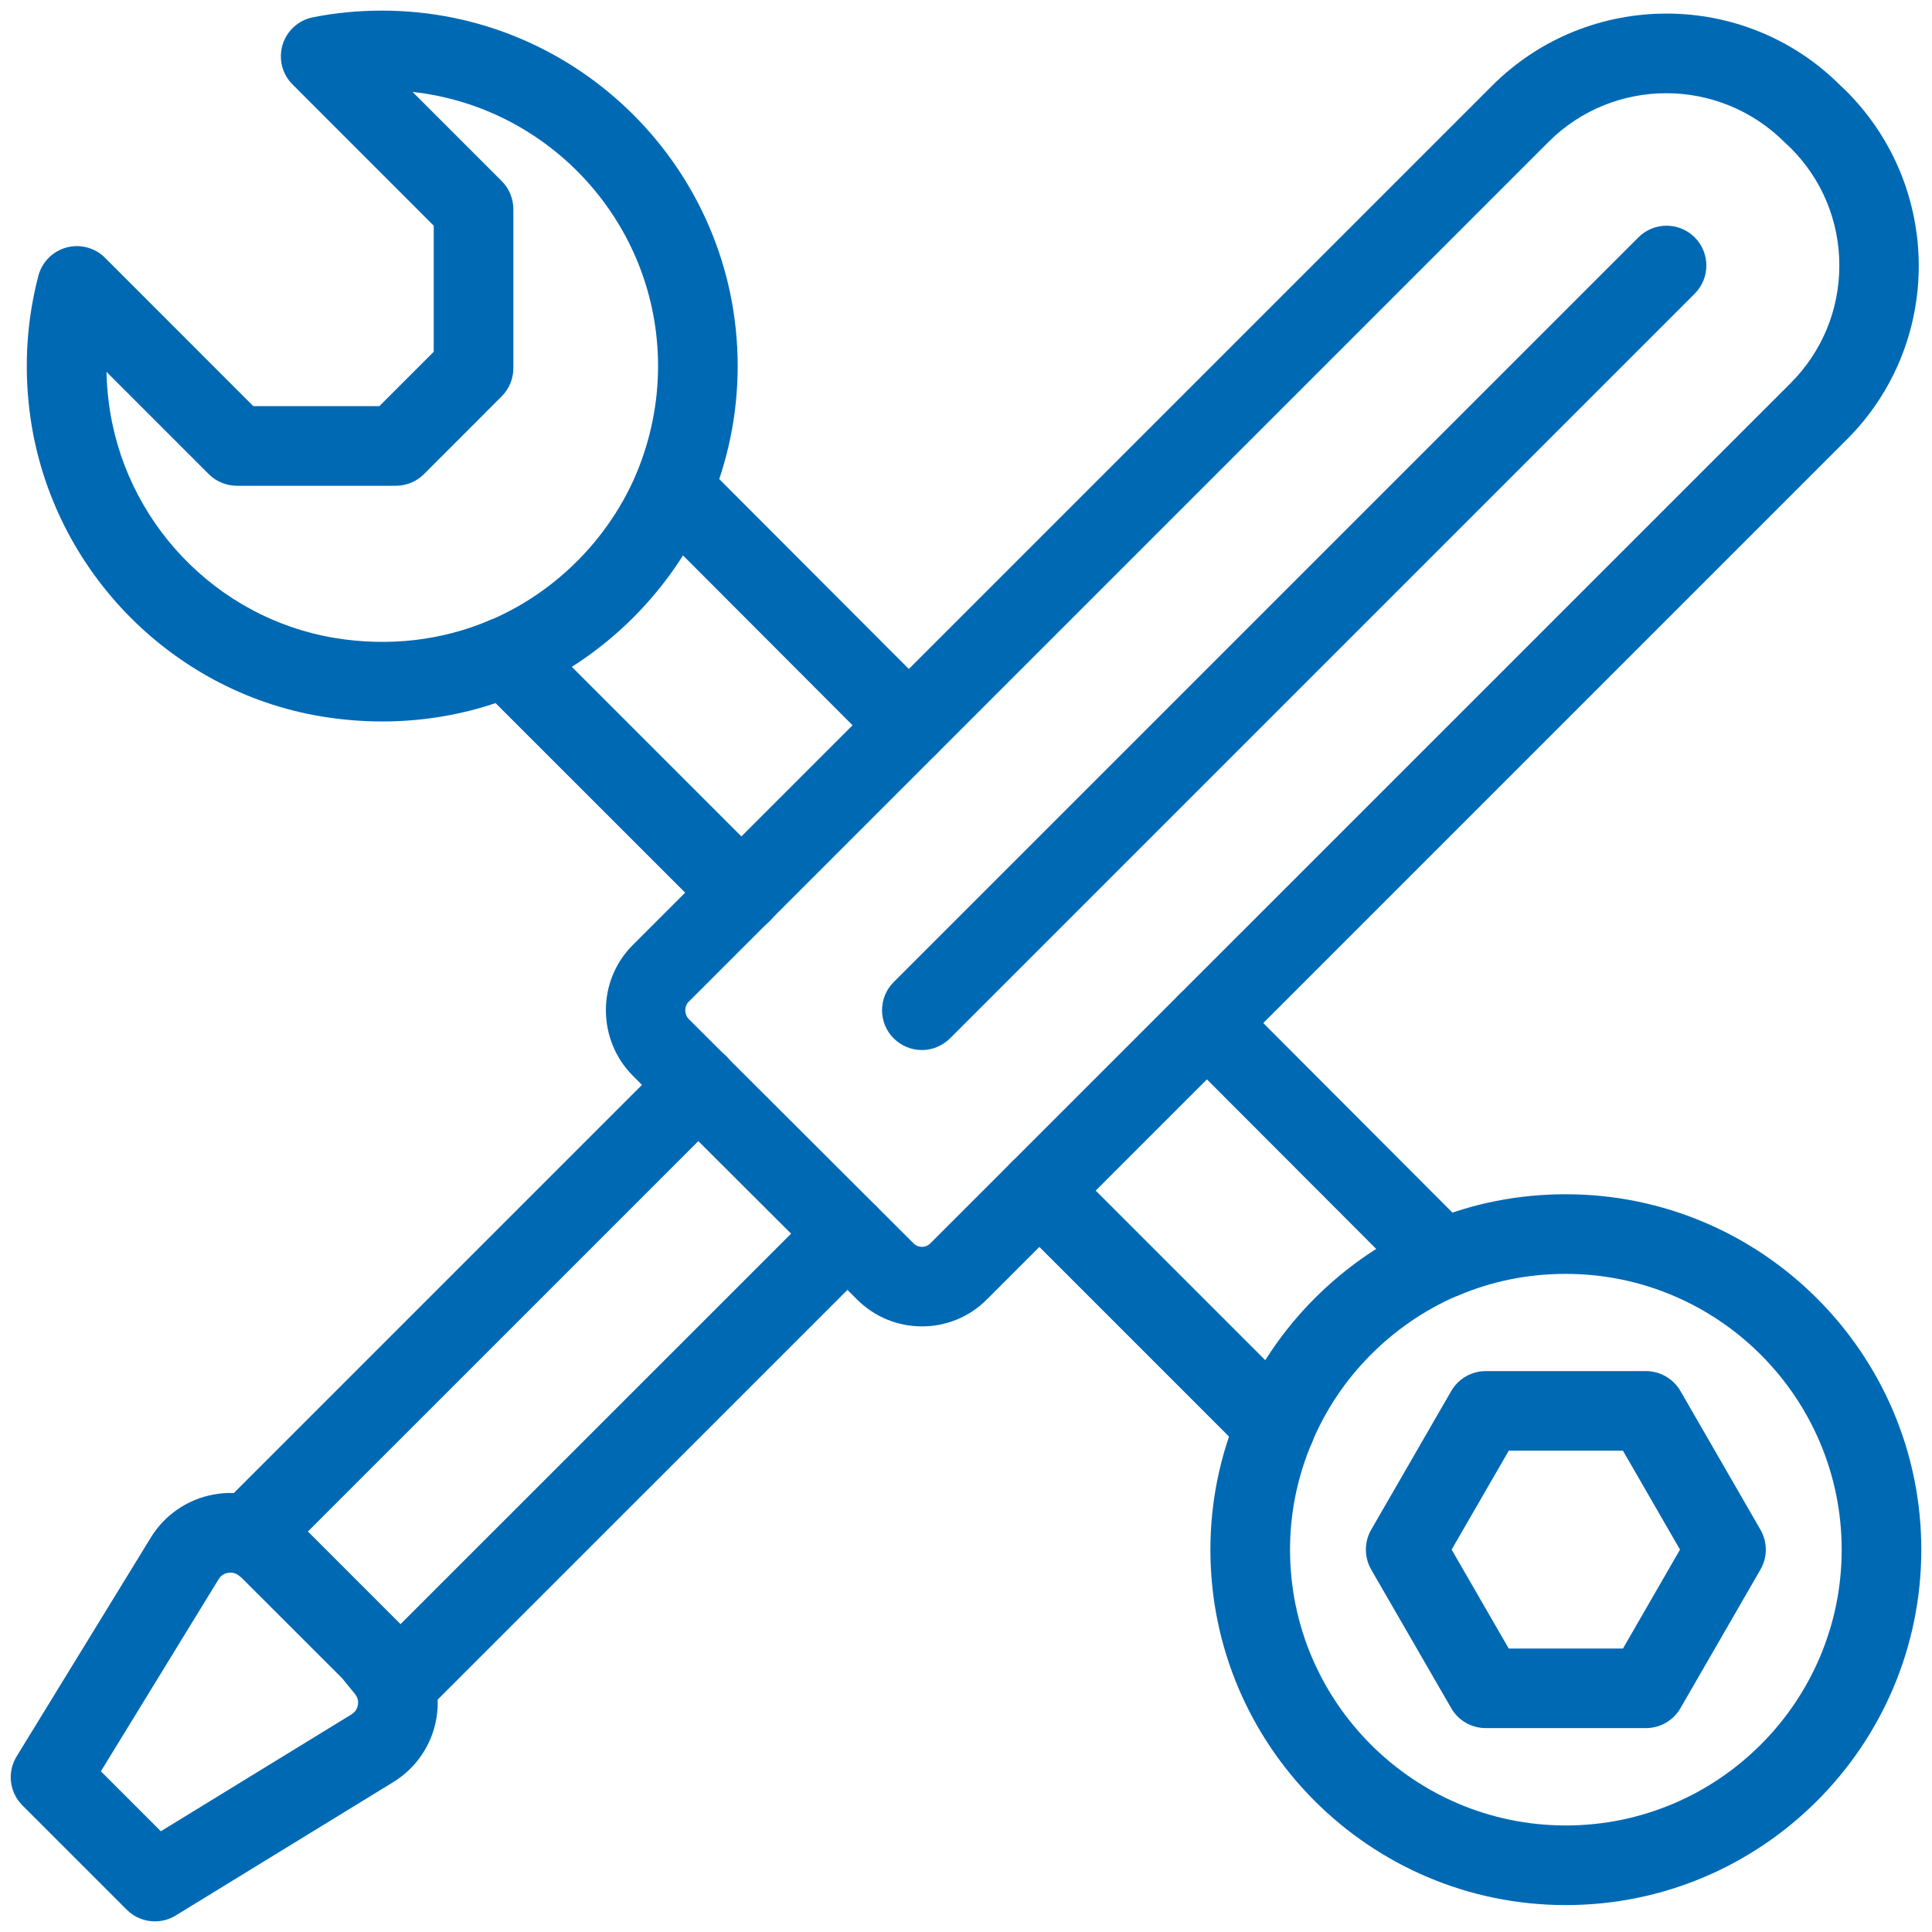
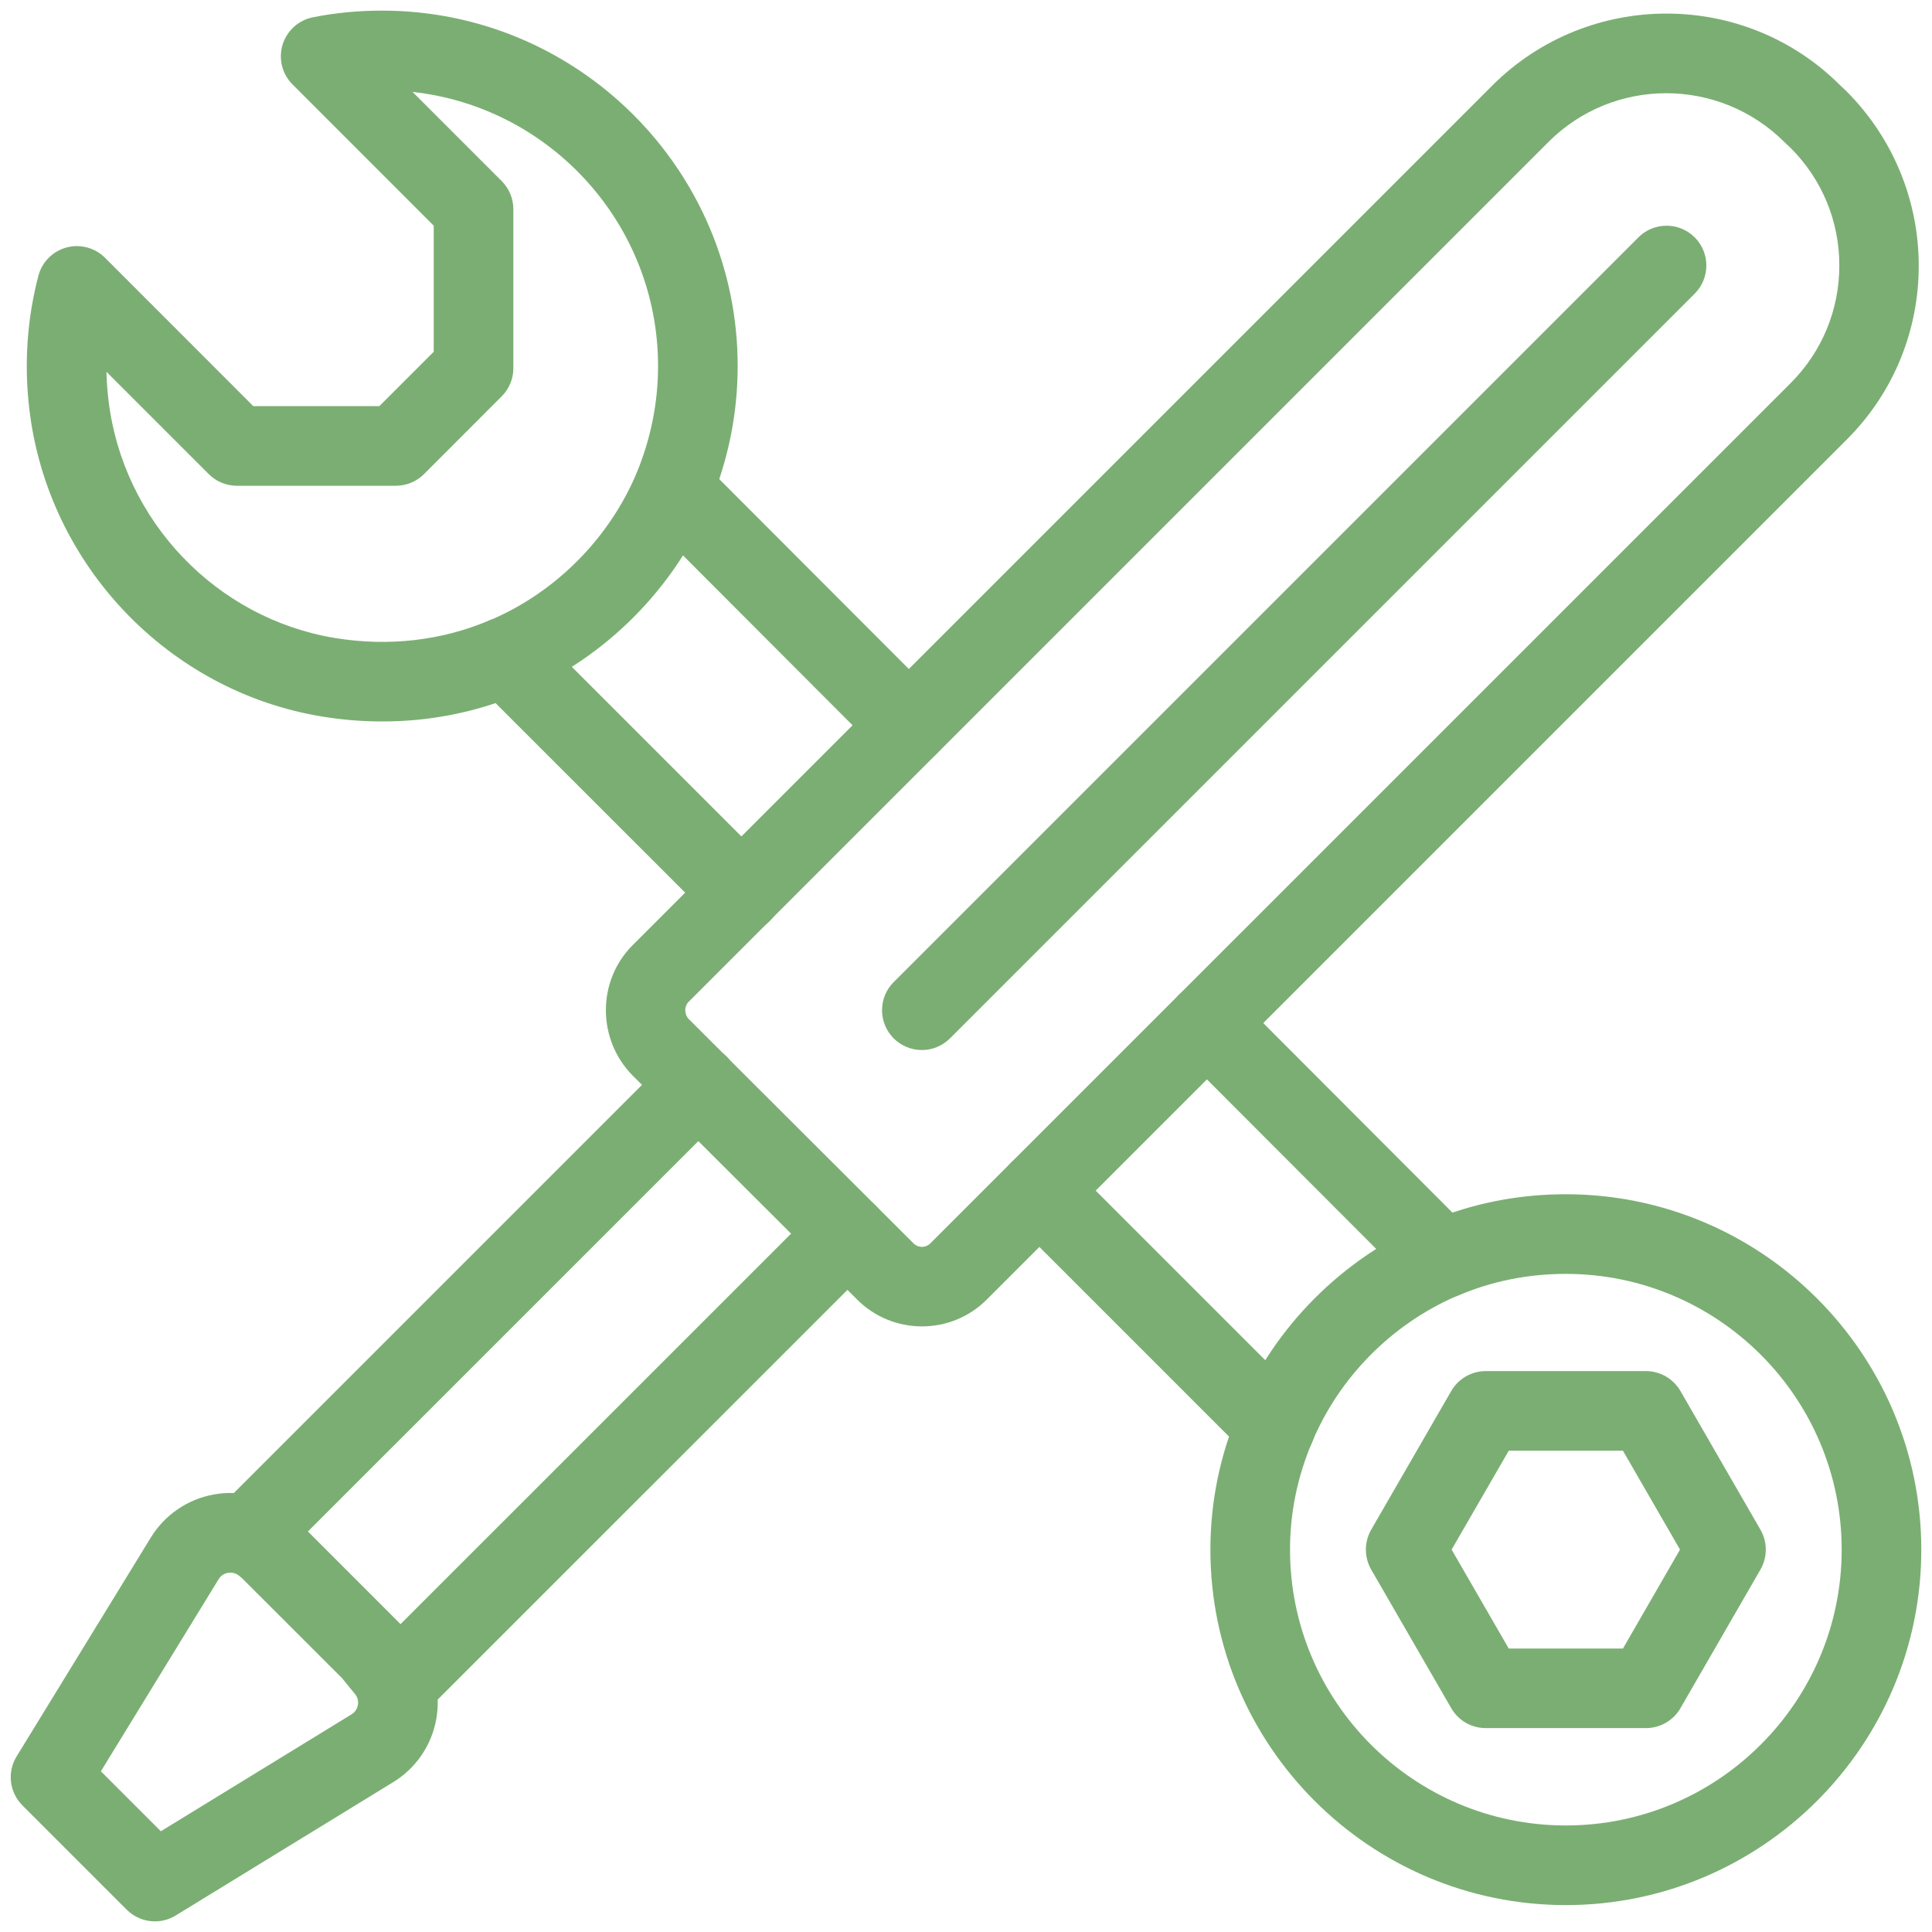
<svg xmlns="http://www.w3.org/2000/svg" width="28" height="28" viewBox="0 0 28 28" fill="none">
-   <path d="M22.693 27.61C19.853 27.61 17.542 25.299 17.542 22.459C17.542 21.766 17.681 21.089 17.954 20.448C18.464 19.233 19.457 18.235 20.677 17.714C20.694 17.707 20.71 17.701 20.727 17.696C21.346 17.438 22.007 17.308 22.693 17.308C25.534 17.308 27.845 19.619 27.845 22.459C27.845 25.299 25.534 27.61 22.693 27.61ZM21.091 18.792C20.162 19.2 19.407 19.966 19.017 20.898C18.804 21.398 18.696 21.922 18.696 22.459C18.696 24.663 20.489 26.456 22.693 26.456C24.898 26.456 26.691 24.663 26.691 22.459C26.691 20.255 24.898 18.462 22.693 18.462C22.147 18.462 21.623 18.567 21.136 18.775C21.121 18.782 21.106 18.787 21.091 18.792Z" fill="#0069B4" />
-   <path d="M5.541 10.456C5.25 10.456 4.957 10.432 4.664 10.384C2.441 10.018 0.699 8.192 0.427 5.945C0.347 5.285 0.391 4.63 0.556 3.998C0.608 3.798 0.763 3.642 0.963 3.587C1.162 3.533 1.376 3.59 1.522 3.736L3.671 5.886H5.498L6.286 5.098V3.271L4.24 1.224C4.089 1.074 4.034 0.853 4.095 0.649C4.157 0.446 4.326 0.292 4.534 0.251C4.856 0.186 5.194 0.154 5.539 0.154C8.38 0.154 10.691 2.465 10.691 5.305C10.691 5.992 10.555 6.667 10.286 7.311C9.768 8.534 8.773 9.531 7.556 10.05C7.539 10.057 7.522 10.063 7.505 10.069C6.886 10.326 6.22 10.456 5.541 10.456ZM7.329 9.519H7.335H7.329ZM1.543 5.389C1.546 5.528 1.556 5.667 1.573 5.806C1.783 7.548 3.132 8.962 4.852 9.246C5.628 9.374 6.404 9.285 7.097 8.989C7.112 8.982 7.127 8.976 7.143 8.971C8.07 8.564 8.827 7.798 9.223 6.864C9.431 6.364 9.537 5.839 9.537 5.305C9.537 3.249 7.977 1.551 5.979 1.332L7.271 2.624C7.379 2.732 7.44 2.879 7.44 3.032V5.337C7.44 5.489 7.379 5.636 7.271 5.744L6.145 6.871C6.037 6.979 5.89 7.04 5.737 7.04H3.433C3.28 7.04 3.133 6.979 3.025 6.871L1.543 5.389Z" fill="#0069B4" />
-   <path d="M20.902 18.819C20.754 18.819 20.607 18.763 20.494 18.65L17.084 15.235C16.859 15.009 16.86 14.644 17.085 14.419C17.311 14.194 17.676 14.193 17.901 14.419L21.31 17.835C21.536 18.06 21.535 18.425 21.31 18.651C21.197 18.763 21.05 18.819 20.902 18.819Z" fill="#0069B4" />
-   <path d="M13.171 11.089C13.023 11.089 12.876 11.032 12.763 10.919L9.348 7.498C9.122 7.272 9.123 6.907 9.348 6.682C9.574 6.457 9.939 6.457 10.164 6.683L13.579 10.104C13.805 10.33 13.804 10.695 13.579 10.92C13.466 11.032 13.319 11.089 13.171 11.089Z" fill="#0069B4" />
-   <path d="M10.748 13.517C10.601 13.517 10.453 13.461 10.341 13.348L6.919 9.927C6.694 9.702 6.694 9.337 6.919 9.112C7.145 8.886 7.51 8.886 7.735 9.112L11.156 12.533C11.382 12.758 11.382 13.123 11.156 13.348C11.044 13.461 10.896 13.517 10.748 13.517Z" fill="#0069B4" />
-   <path d="M18.485 21.254C18.337 21.254 18.19 21.198 18.077 21.085L14.656 17.664C14.431 17.438 14.431 17.073 14.656 16.848C14.881 16.623 15.246 16.623 15.472 16.848L18.893 20.269C19.118 20.494 19.118 20.86 18.893 21.085C18.78 21.198 18.632 21.254 18.485 21.254Z" fill="#0069B4" />
-   <path d="M23.854 25.045H21.533C21.326 25.045 21.136 24.936 21.033 24.757L19.872 22.747C19.77 22.568 19.77 22.348 19.872 22.17L21.033 20.159C21.136 19.981 21.326 19.871 21.533 19.871H23.854C24.06 19.871 24.25 19.981 24.354 20.159L25.514 22.17C25.617 22.348 25.617 22.568 25.514 22.747L24.354 24.757C24.25 24.936 24.06 25.045 23.854 25.045ZM21.866 23.892H23.521L24.348 22.458L23.521 21.025H21.866L21.038 22.458L21.866 23.892Z" fill="#0069B4" />
-   <path d="M13.362 19.223C13.022 19.223 12.682 19.094 12.423 18.835L9.165 15.584C8.654 15.062 8.654 14.223 9.159 13.708L21.631 1.236C23.023 -0.15 25.284 -0.149 26.669 1.236L26.755 1.317C28.157 2.718 28.157 4.979 26.767 6.368L14.3 18.835C14.041 19.094 13.702 19.223 13.362 19.223ZM24.148 1.351C23.531 1.351 22.915 1.586 22.446 2.053L9.978 14.521C9.915 14.586 9.915 14.7 9.983 14.77L13.239 18.019C13.307 18.088 13.416 18.088 13.484 18.019L25.952 5.552C26.406 5.097 26.657 4.492 26.657 3.848C26.657 3.204 26.406 2.599 25.952 2.145L25.866 2.064C25.39 1.588 24.768 1.351 24.148 1.351Z" fill="#0069B4" />
-   <path d="M2.245 27.846C2.096 27.846 1.948 27.788 1.837 27.677L0.325 26.165C0.136 25.976 0.101 25.683 0.241 25.455L2.186 22.283C2.386 21.956 2.717 21.729 3.094 21.66C3.47 21.589 3.86 21.685 4.164 21.919C4.241 21.979 4.283 22.015 4.321 22.054L5.775 23.508C5.805 23.538 5.834 23.57 5.862 23.604L6.039 23.822C6.286 24.124 6.39 24.518 6.325 24.902C6.26 25.287 6.032 25.624 5.699 25.828L2.546 27.761C2.453 27.818 2.349 27.846 2.245 27.846ZM1.462 25.671L2.331 26.54L5.096 24.845C5.162 24.804 5.181 24.742 5.187 24.709C5.193 24.676 5.195 24.612 5.145 24.551L4.959 24.323L3.505 22.87C3.504 22.869 3.459 22.833 3.459 22.832C3.398 22.786 3.336 22.79 3.302 22.795C3.27 22.801 3.209 22.82 3.169 22.886L1.462 25.671Z" fill="#0069B4" />
-   <path d="M3.647 22.772C3.499 22.772 3.351 22.716 3.239 22.603C3.013 22.378 3.013 22.013 3.239 21.788L9.715 15.312C9.94 15.087 10.306 15.087 10.531 15.312C10.756 15.538 10.756 15.903 10.531 16.128L4.055 22.603C3.942 22.716 3.794 22.772 3.647 22.772Z" fill="#0069B4" />
-   <path d="M5.805 24.931C5.658 24.931 5.51 24.875 5.397 24.762C5.172 24.537 5.172 24.171 5.397 23.946L11.873 17.471C12.099 17.246 12.464 17.246 12.689 17.471C12.915 17.697 12.915 18.062 12.689 18.287L6.213 24.762C6.1 24.875 5.953 24.931 5.805 24.931Z" fill="#0069B4" />
-   <path d="M13.36 15.218C13.213 15.218 13.065 15.161 12.952 15.049C12.727 14.823 12.727 14.458 12.952 14.233L23.745 3.44C23.97 3.215 24.335 3.215 24.561 3.44C24.786 3.665 24.786 4.031 24.561 4.256L13.768 15.049C13.655 15.161 13.508 15.218 13.36 15.218Z" fill="#0069B4" />
+   <path d="M22.693 27.61C19.853 27.61 17.542 25.299 17.542 22.459C17.542 21.766 17.681 21.089 17.954 20.448C18.464 19.233 19.457 18.235 20.677 17.714C20.694 17.707 20.71 17.701 20.727 17.696C21.346 17.438 22.007 17.308 22.693 17.308C25.534 17.308 27.845 19.619 27.845 22.459C27.845 25.299 25.534 27.61 22.693 27.61ZM21.091 18.792C20.162 19.2 19.407 19.966 19.017 20.898C18.804 21.398 18.696 21.922 18.696 22.459C18.696 24.663 20.489 26.456 22.693 26.456C24.898 26.456 26.691 24.663 26.691 22.459C26.691 20.255 24.898 18.462 22.693 18.462C22.147 18.462 21.623 18.567 21.136 18.775C21.121 18.782 21.106 18.787 21.091 18.792Z" fill="#7bae73" />
+   <path d="M5.541 10.456C5.25 10.456 4.957 10.432 4.664 10.384C2.441 10.018 0.699 8.192 0.427 5.945C0.347 5.285 0.391 4.63 0.556 3.998C0.608 3.798 0.763 3.642 0.963 3.587C1.162 3.533 1.376 3.59 1.522 3.736L3.671 5.886H5.498L6.286 5.098V3.271L4.24 1.224C4.089 1.074 4.034 0.853 4.095 0.649C4.157 0.446 4.326 0.292 4.534 0.251C4.856 0.186 5.194 0.154 5.539 0.154C8.38 0.154 10.691 2.465 10.691 5.305C10.691 5.992 10.555 6.667 10.286 7.311C9.768 8.534 8.773 9.531 7.556 10.05C7.539 10.057 7.522 10.063 7.505 10.069C6.886 10.326 6.22 10.456 5.541 10.456ZM7.329 9.519H7.335H7.329ZM1.543 5.389C1.546 5.528 1.556 5.667 1.573 5.806C1.783 7.548 3.132 8.962 4.852 9.246C5.628 9.374 6.404 9.285 7.097 8.989C7.112 8.982 7.127 8.976 7.143 8.971C8.07 8.564 8.827 7.798 9.223 6.864C9.431 6.364 9.537 5.839 9.537 5.305C9.537 3.249 7.977 1.551 5.979 1.332L7.271 2.624C7.379 2.732 7.44 2.879 7.44 3.032V5.337C7.44 5.489 7.379 5.636 7.271 5.744L6.145 6.871C6.037 6.979 5.89 7.04 5.737 7.04H3.433C3.28 7.04 3.133 6.979 3.025 6.871L1.543 5.389Z" fill="#7bae73" />
+   <path d="M20.902 18.819C20.754 18.819 20.607 18.763 20.494 18.65L17.084 15.235C16.859 15.009 16.86 14.644 17.085 14.419C17.311 14.194 17.676 14.193 17.901 14.419L21.31 17.835C21.536 18.06 21.535 18.425 21.31 18.651C21.197 18.763 21.05 18.819 20.902 18.819Z" fill="#7bae73" />
+   <path d="M13.171 11.089C13.023 11.089 12.876 11.032 12.763 10.919L9.348 7.498C9.122 7.272 9.123 6.907 9.348 6.682C9.574 6.457 9.939 6.457 10.164 6.683L13.579 10.104C13.805 10.33 13.804 10.695 13.579 10.92C13.466 11.032 13.319 11.089 13.171 11.089Z" fill="#7bae73" />
+   <path d="M10.748 13.517C10.601 13.517 10.453 13.461 10.341 13.348L6.919 9.927C6.694 9.702 6.694 9.337 6.919 9.112C7.145 8.886 7.51 8.886 7.735 9.112L11.156 12.533C11.382 12.758 11.382 13.123 11.156 13.348C11.044 13.461 10.896 13.517 10.748 13.517Z" fill="#7bae73" />
+   <path d="M18.485 21.254C18.337 21.254 18.19 21.198 18.077 21.085L14.656 17.664C14.431 17.438 14.431 17.073 14.656 16.848C14.881 16.623 15.246 16.623 15.472 16.848L18.893 20.269C19.118 20.494 19.118 20.86 18.893 21.085C18.78 21.198 18.632 21.254 18.485 21.254Z" fill="#7bae73" />
+   <path d="M23.854 25.045H21.533C21.326 25.045 21.136 24.936 21.033 24.757L19.872 22.747C19.77 22.568 19.77 22.348 19.872 22.17L21.033 20.159C21.136 19.981 21.326 19.871 21.533 19.871H23.854C24.06 19.871 24.25 19.981 24.354 20.159L25.514 22.17C25.617 22.348 25.617 22.568 25.514 22.747L24.354 24.757C24.25 24.936 24.06 25.045 23.854 25.045ZM21.866 23.892H23.521L24.348 22.458L23.521 21.025H21.866L21.038 22.458L21.866 23.892Z" fill="#7bae73" />
+   <path d="M13.362 19.223C13.022 19.223 12.682 19.094 12.423 18.835L9.165 15.584C8.654 15.062 8.654 14.223 9.159 13.708L21.631 1.236C23.023 -0.15 25.284 -0.149 26.669 1.236L26.755 1.317C28.157 2.718 28.157 4.979 26.767 6.368L14.3 18.835C14.041 19.094 13.702 19.223 13.362 19.223ZM24.148 1.351C23.531 1.351 22.915 1.586 22.446 2.053L9.978 14.521C9.915 14.586 9.915 14.7 9.983 14.77L13.239 18.019C13.307 18.088 13.416 18.088 13.484 18.019L25.952 5.552C26.406 5.097 26.657 4.492 26.657 3.848C26.657 3.204 26.406 2.599 25.952 2.145L25.866 2.064C25.39 1.588 24.768 1.351 24.148 1.351Z" fill="#7bae73" />
+   <path d="M2.245 27.846C2.096 27.846 1.948 27.788 1.837 27.677L0.325 26.165C0.136 25.976 0.101 25.683 0.241 25.455L2.186 22.283C2.386 21.956 2.717 21.729 3.094 21.66C3.47 21.589 3.86 21.685 4.164 21.919C4.241 21.979 4.283 22.015 4.321 22.054L5.775 23.508C5.805 23.538 5.834 23.57 5.862 23.604L6.039 23.822C6.286 24.124 6.39 24.518 6.325 24.902C6.26 25.287 6.032 25.624 5.699 25.828L2.546 27.761C2.453 27.818 2.349 27.846 2.245 27.846ZM1.462 25.671L2.331 26.54L5.096 24.845C5.162 24.804 5.181 24.742 5.187 24.709C5.193 24.676 5.195 24.612 5.145 24.551L4.959 24.323L3.505 22.87C3.504 22.869 3.459 22.833 3.459 22.832C3.398 22.786 3.336 22.79 3.302 22.795C3.27 22.801 3.209 22.82 3.169 22.886L1.462 25.671Z" fill="#7bae73" />
+   <path d="M3.647 22.772C3.499 22.772 3.351 22.716 3.239 22.603C3.013 22.378 3.013 22.013 3.239 21.788L9.715 15.312C9.94 15.087 10.306 15.087 10.531 15.312C10.756 15.538 10.756 15.903 10.531 16.128L4.055 22.603C3.942 22.716 3.794 22.772 3.647 22.772Z" fill="#7bae73" />
+   <path d="M5.805 24.931C5.658 24.931 5.51 24.875 5.397 24.762C5.172 24.537 5.172 24.171 5.397 23.946L11.873 17.471C12.099 17.246 12.464 17.246 12.689 17.471C12.915 17.697 12.915 18.062 12.689 18.287L6.213 24.762C6.1 24.875 5.953 24.931 5.805 24.931Z" fill="#7bae73" />
+   <path d="M13.36 15.218C13.213 15.218 13.065 15.161 12.952 15.049C12.727 14.823 12.727 14.458 12.952 14.233L23.745 3.44C23.97 3.215 24.335 3.215 24.561 3.44C24.786 3.665 24.786 4.031 24.561 4.256L13.768 15.049C13.655 15.161 13.508 15.218 13.36 15.218Z" fill="#7bae73" />
</svg>
